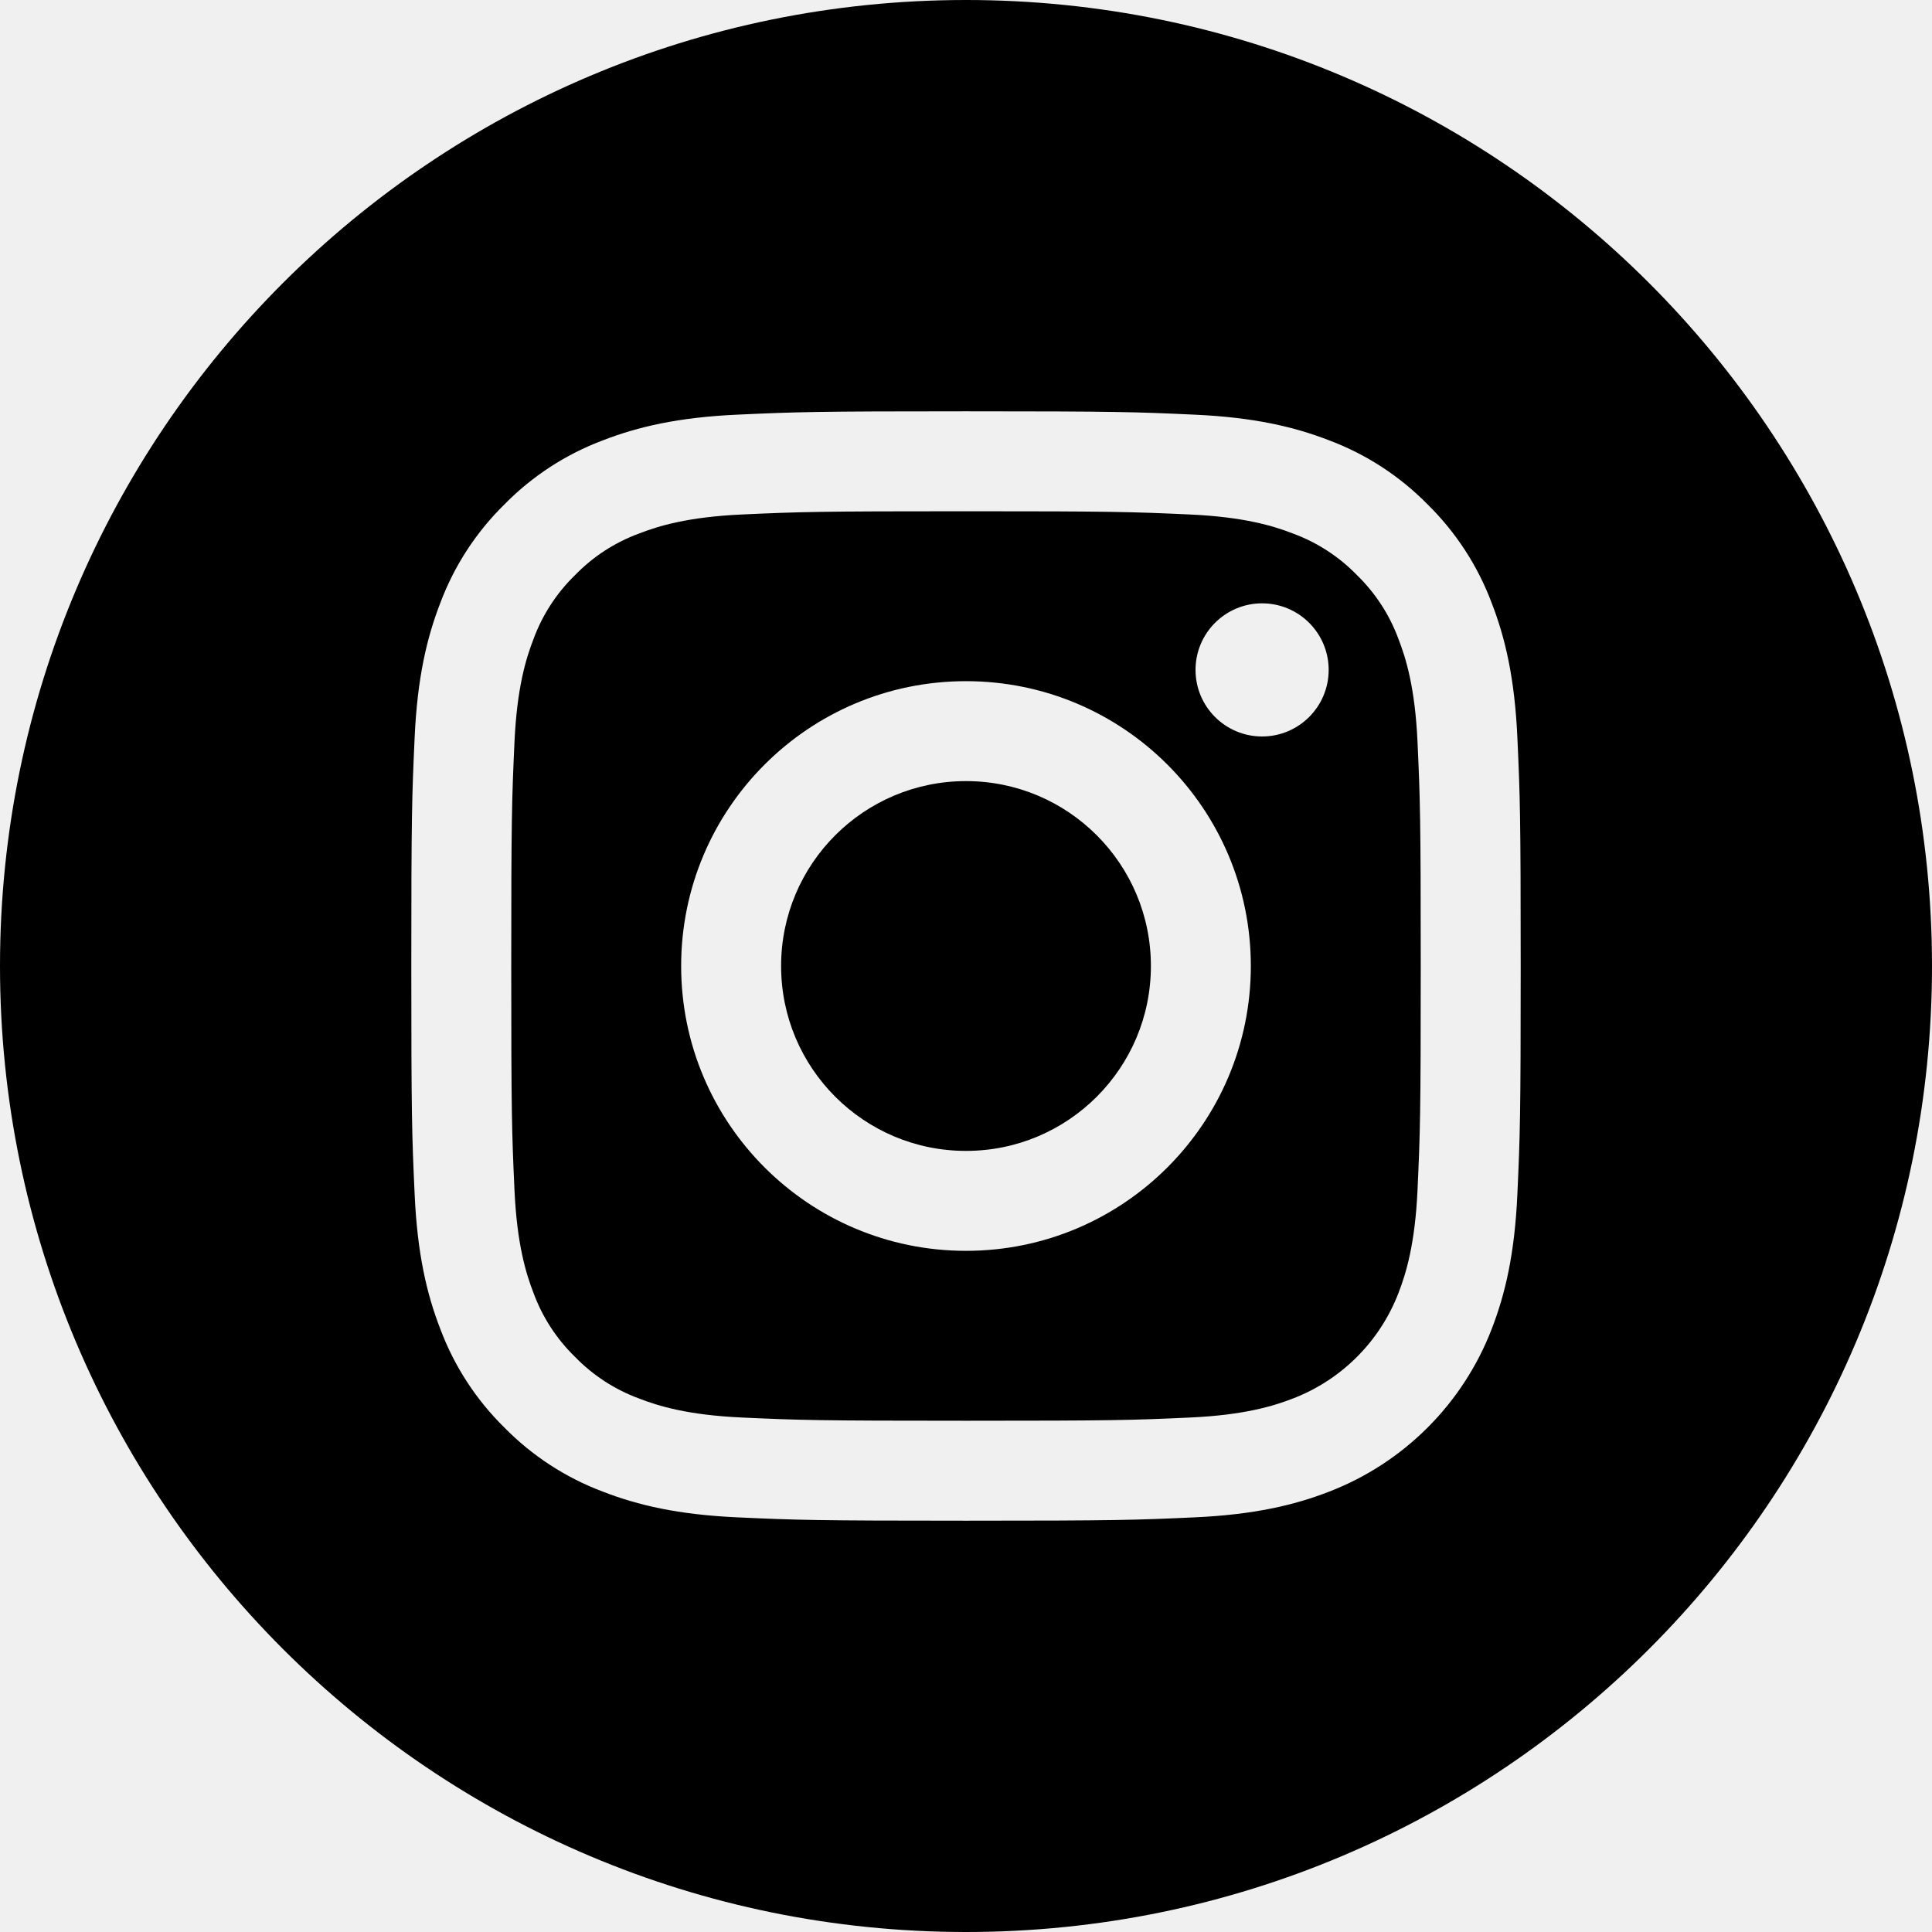
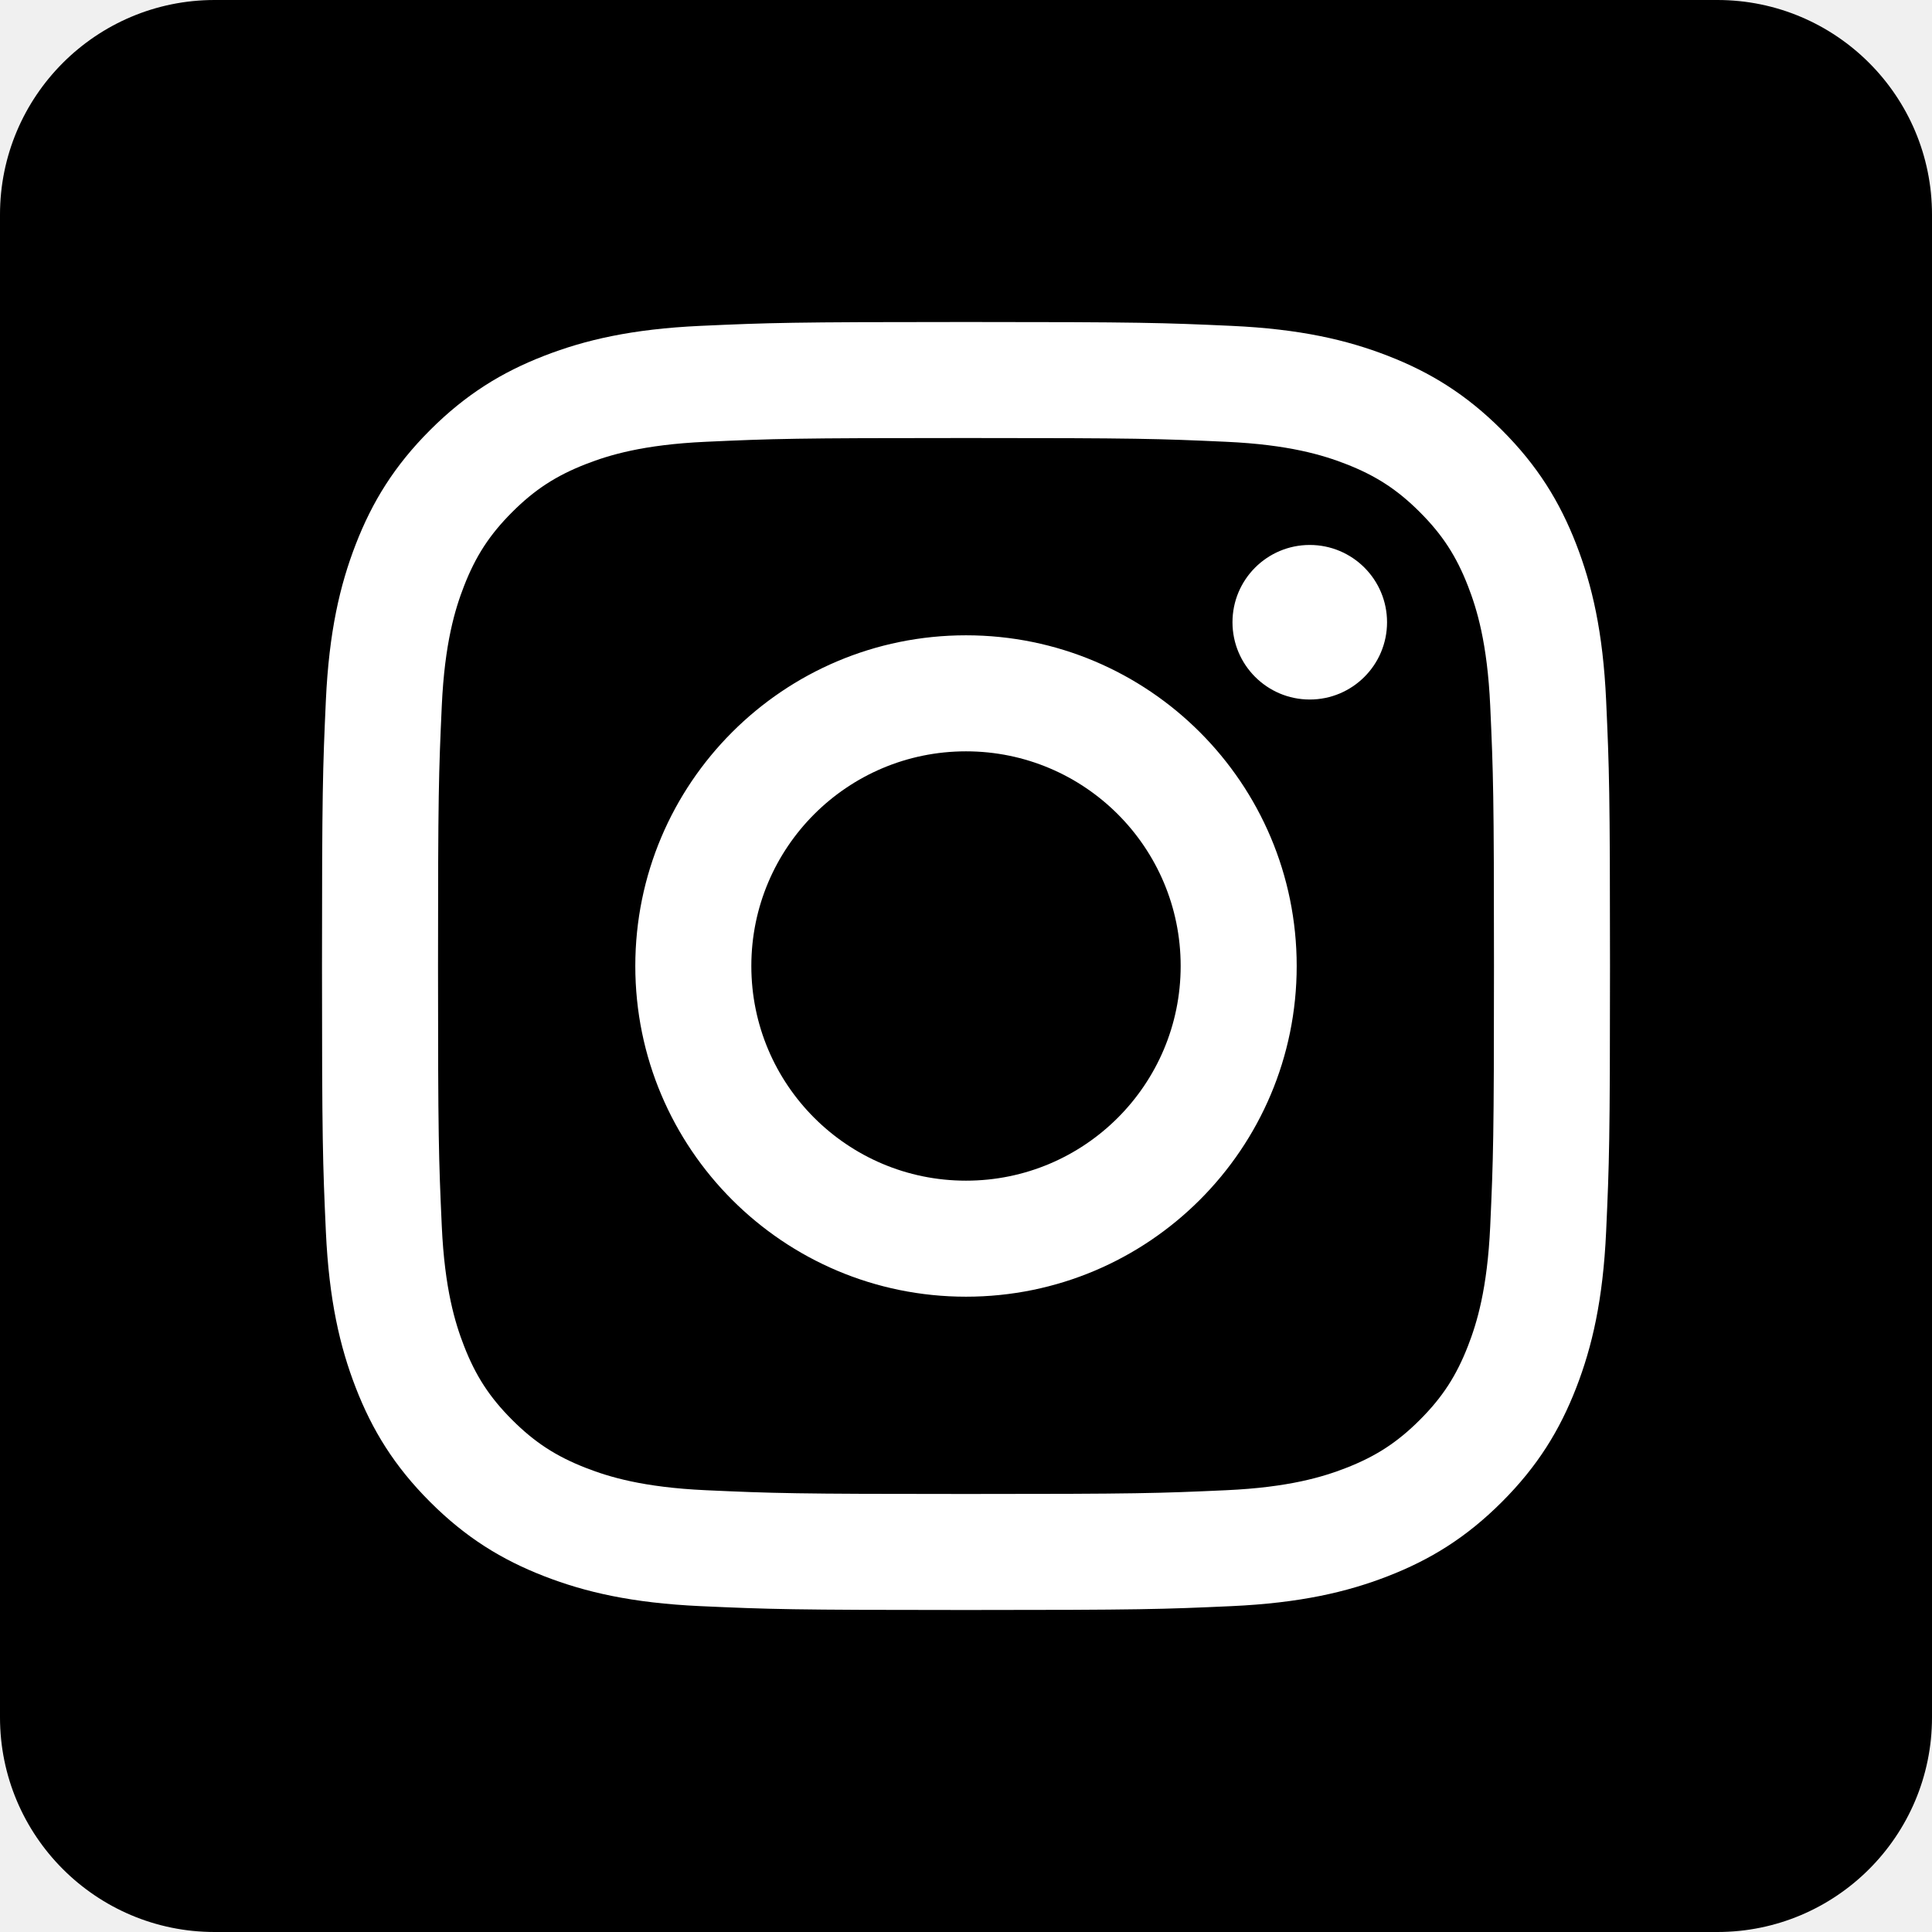
- <svg xmlns="http://www.w3.org/2000/svg" height="512pt" viewBox="0 0 512 512" width="512pt">
-   <path d="m305 256c0 27.062-21.938 49-49 49s-49-21.938-49-49 21.938-49 49-49 49 21.938 49 49zm0 0" />
-   <path d="m370.594 169.305c-2.355-6.383-6.113-12.16-10.996-16.902-4.742-4.883-10.516-8.641-16.902-10.996-5.18-2.012-12.961-4.406-27.293-5.059-15.504-.707-20.152-.859-59.402-.859-39.254 0-43.902.148-59.402.855-14.332.656-22.117 3.051-27.293 5.062-6.387 2.355-12.164 6.113-16.902 10.996-4.883 4.742-8.641 10.516-11 16.902-2.012 5.18-4.406 12.965-5.059 27.297-.707 15.5-.859 20.148-.859 59.402 0 39.25.152 43.898.859 59.402.652 14.332 3.047 22.113 5.059 27.293 2.359 6.387 6.113 12.16 10.996 16.902 4.742 4.883 10.516 8.641 16.902 10.996 5.18 2.016 12.965 4.41 27.297 5.062 15.5.707 20.145.855 59.398.855 39.258 0 43.906-.148 59.402-.855 14.332-.652 22.117-3.047 27.297-5.062 12.82-4.945 22.953-15.078 27.898-27.898 2.012-5.18 4.406-12.961 5.062-27.293.707-15.504.855-20.152.855-59.402 0-39.254-.148-43.902-.855-59.402-.652-14.332-3.047-22.117-5.062-27.297zm-114.594 162.18c-41.691 0-75.488-33.793-75.488-75.484s33.797-75.484 75.488-75.484c41.688 0 75.484 33.793 75.484 75.484s-33.797 75.484-75.484 75.484zm78.469-136.312c-9.742 0-17.641-7.898-17.641-17.641s7.898-17.641 17.641-17.641 17.641 7.898 17.641 17.641c-.004 9.742-7.898 17.641-17.641 17.641zm0 0" />
-   <path d="m256 0c-141.363 0-256 114.637-256 256s114.637 256 256 256 256-114.637 256-256-114.637-256-256-256zm146.113 316.605c-.711 15.648-3.199 26.332-6.832 35.684-7.637 19.746-23.246 35.355-42.992 42.992-9.348 3.633-20.035 6.117-35.68 6.832-15.676.715-20.684.887-60.605.887-39.926 0-44.93-.172-60.609-.887-15.645-.715-26.332-3.199-35.68-6.832-9.812-3.691-18.695-9.477-26.039-16.957-7.477-7.34-13.262-16.227-16.953-26.035-3.633-9.348-6.121-20.035-6.832-35.68-.723-15.68-.891-20.688-.891-60.609s.168-44.93.887-60.605c.711-15.648 3.195-26.332 6.828-35.684 3.691-9.809 9.48-18.695 16.961-26.035 7.34-7.48 16.227-13.266 26.035-16.957 9.352-3.633 20.035-6.117 35.684-6.832 15.676-.715 20.684-.887 60.605-.887s44.93.172 60.605.891c15.648.711 26.332 3.195 35.684 6.824 9.809 3.691 18.695 9.48 26.039 16.961 7.477 7.344 13.266 16.227 16.953 26.035 3.637 9.352 6.121 20.035 6.836 35.684.715 15.676.883 20.684.883 60.605s-.168 44.93-.887 60.605zm0 0" />
+ <svg xmlns="http://www.w3.org/2000/svg" viewBox="0 0 72 72" version="1.1">
+   <defs />
+   <g id="Page-1" stroke="none" stroke-width="1" fill="none" fill-rule="evenodd">
+     <g id="Social-Icons---Rounded-Black" transform="translate(-488, -43)">
+       <g id="Instagram" transform="translate(488, 43)">
+         <path d="M8,72 L64,72 C68.418,72 72,68.418 72,64 L72,8 C72,3.582 68.418,-8.11624501e-16 64,0 L8,0 C3.582,8.11624501e-16 -5.41083001e-16,3.582 0,8 L0,64 C5.41083001e-16,68.418 3.582,72 8,72 Z" id="Rounded" fill="#000000" />
+         <path d="M36,12 C42.518,12 43.335,12.028 45.895,12.144 C48.45,12.261 50.194,12.667 51.721,13.26 C53.299,13.873 54.638,14.694 55.972,16.028 C57.306,17.362 58.127,18.701 58.74,20.279 C59.333,21.806 59.739,23.55 59.856,26.105 C59.972,28.665 60,29.482 60,36 C60,42.518 59.972,43.335 59.856,45.895 C59.739,48.45 59.333,50.194 58.74,51.721 C58.127,53.299 57.306,54.638 55.972,55.972 C54.638,57.306 53.299,58.127 51.721,58.74 C50.194,59.333 48.45,59.739 45.895,59.856 C43.335,59.972 42.518,60 36,60 C29.482,60 28.665,59.972 26.105,59.856 C23.55,59.739 21.806,59.333 20.279,58.74 C18.701,58.127 17.362,57.306 16.028,55.972 C14.694,54.638 13.873,53.299 13.26,51.721 C12.667,50.194 12.261,48.45 12.144,45.895 C12.028,43.335 12,42.518 12,36 C12,29.482 12.028,28.665 12.144,26.105 C12.261,23.55 12.667,21.806 13.26,20.279 C13.873,18.701 14.694,17.362 16.028,16.028 C17.362,14.694 18.701,13.873 20.279,13.26 C21.806,12.667 23.55,12.261 26.105,12.144 C28.665,12.028 29.482,12 36,12 Z M36,16.324 C29.592,16.324 28.833,16.349 26.302,16.464 C23.962,16.571 22.691,16.962 21.845,17.291 C20.725,17.726 19.926,18.246 19.086,19.086 C18.246,19.926 17.726,20.725 17.291,21.845 C16.962,22.691 16.571,23.962 16.464,26.302 C16.349,28.833 16.324,29.592 16.324,36 C16.324,42.408 16.349,43.167 16.464,45.698 C16.571,48.038 16.962,49.309 17.291,50.155 C17.726,51.275 18.246,52.074 19.086,52.914 C19.926,53.754 20.725,54.274 21.845,54.709 C22.691,55.038 23.962,55.429 26.302,55.536 C28.832,55.651 29.591,55.676 36,55.676 C42.409,55.676 43.168,55.651 45.698,55.536 C48.038,55.429 49.309,55.038 50.155,54.709 C51.275,54.274 52.074,53.754 52.914,52.914 C53.754,52.074 54.274,51.275 54.709,50.155 C55.038,49.309 55.429,48.038 55.536,45.698 C55.651,43.167 55.676,42.408 55.676,36 C55.676,29.592 55.651,28.833 55.536,26.302 C55.429,23.962 55.038,22.691 54.709,21.845 C54.274,20.725 53.754,19.926 52.914,19.086 C52.074,18.246 51.275,17.726 50.155,17.291 C49.309,16.962 48.038,16.571 45.698,16.464 C43.167,16.349 42.408,16.324 36,16.324 Z M36,23.676 C42.807,23.676 48.324,29.193 48.324,36 C48.324,42.807 42.807,48.324 36,48.324 C29.193,48.324 23.676,42.807 23.676,36 C23.676,29.193 29.193,23.676 36,23.676 Z M36,44 C40.418,44 44,40.418 44,36 C44,31.582 40.418,28 36,28 C31.582,28 28,31.582 28,36 C28,40.418 31.582,44 36,44 Z M51.691,23.189 C51.691,24.779 50.402,26.069 48.811,26.069 C47.221,26.069 45.931,24.779 45.931,23.189 C45.931,21.598 47.221,20.309 48.811,20.309 C50.402,20.309 51.691,21.598 51.691,23.189 Z" fill="#FFFFFF" />
+       </g>
+     </g>
+   </g>
</svg>
